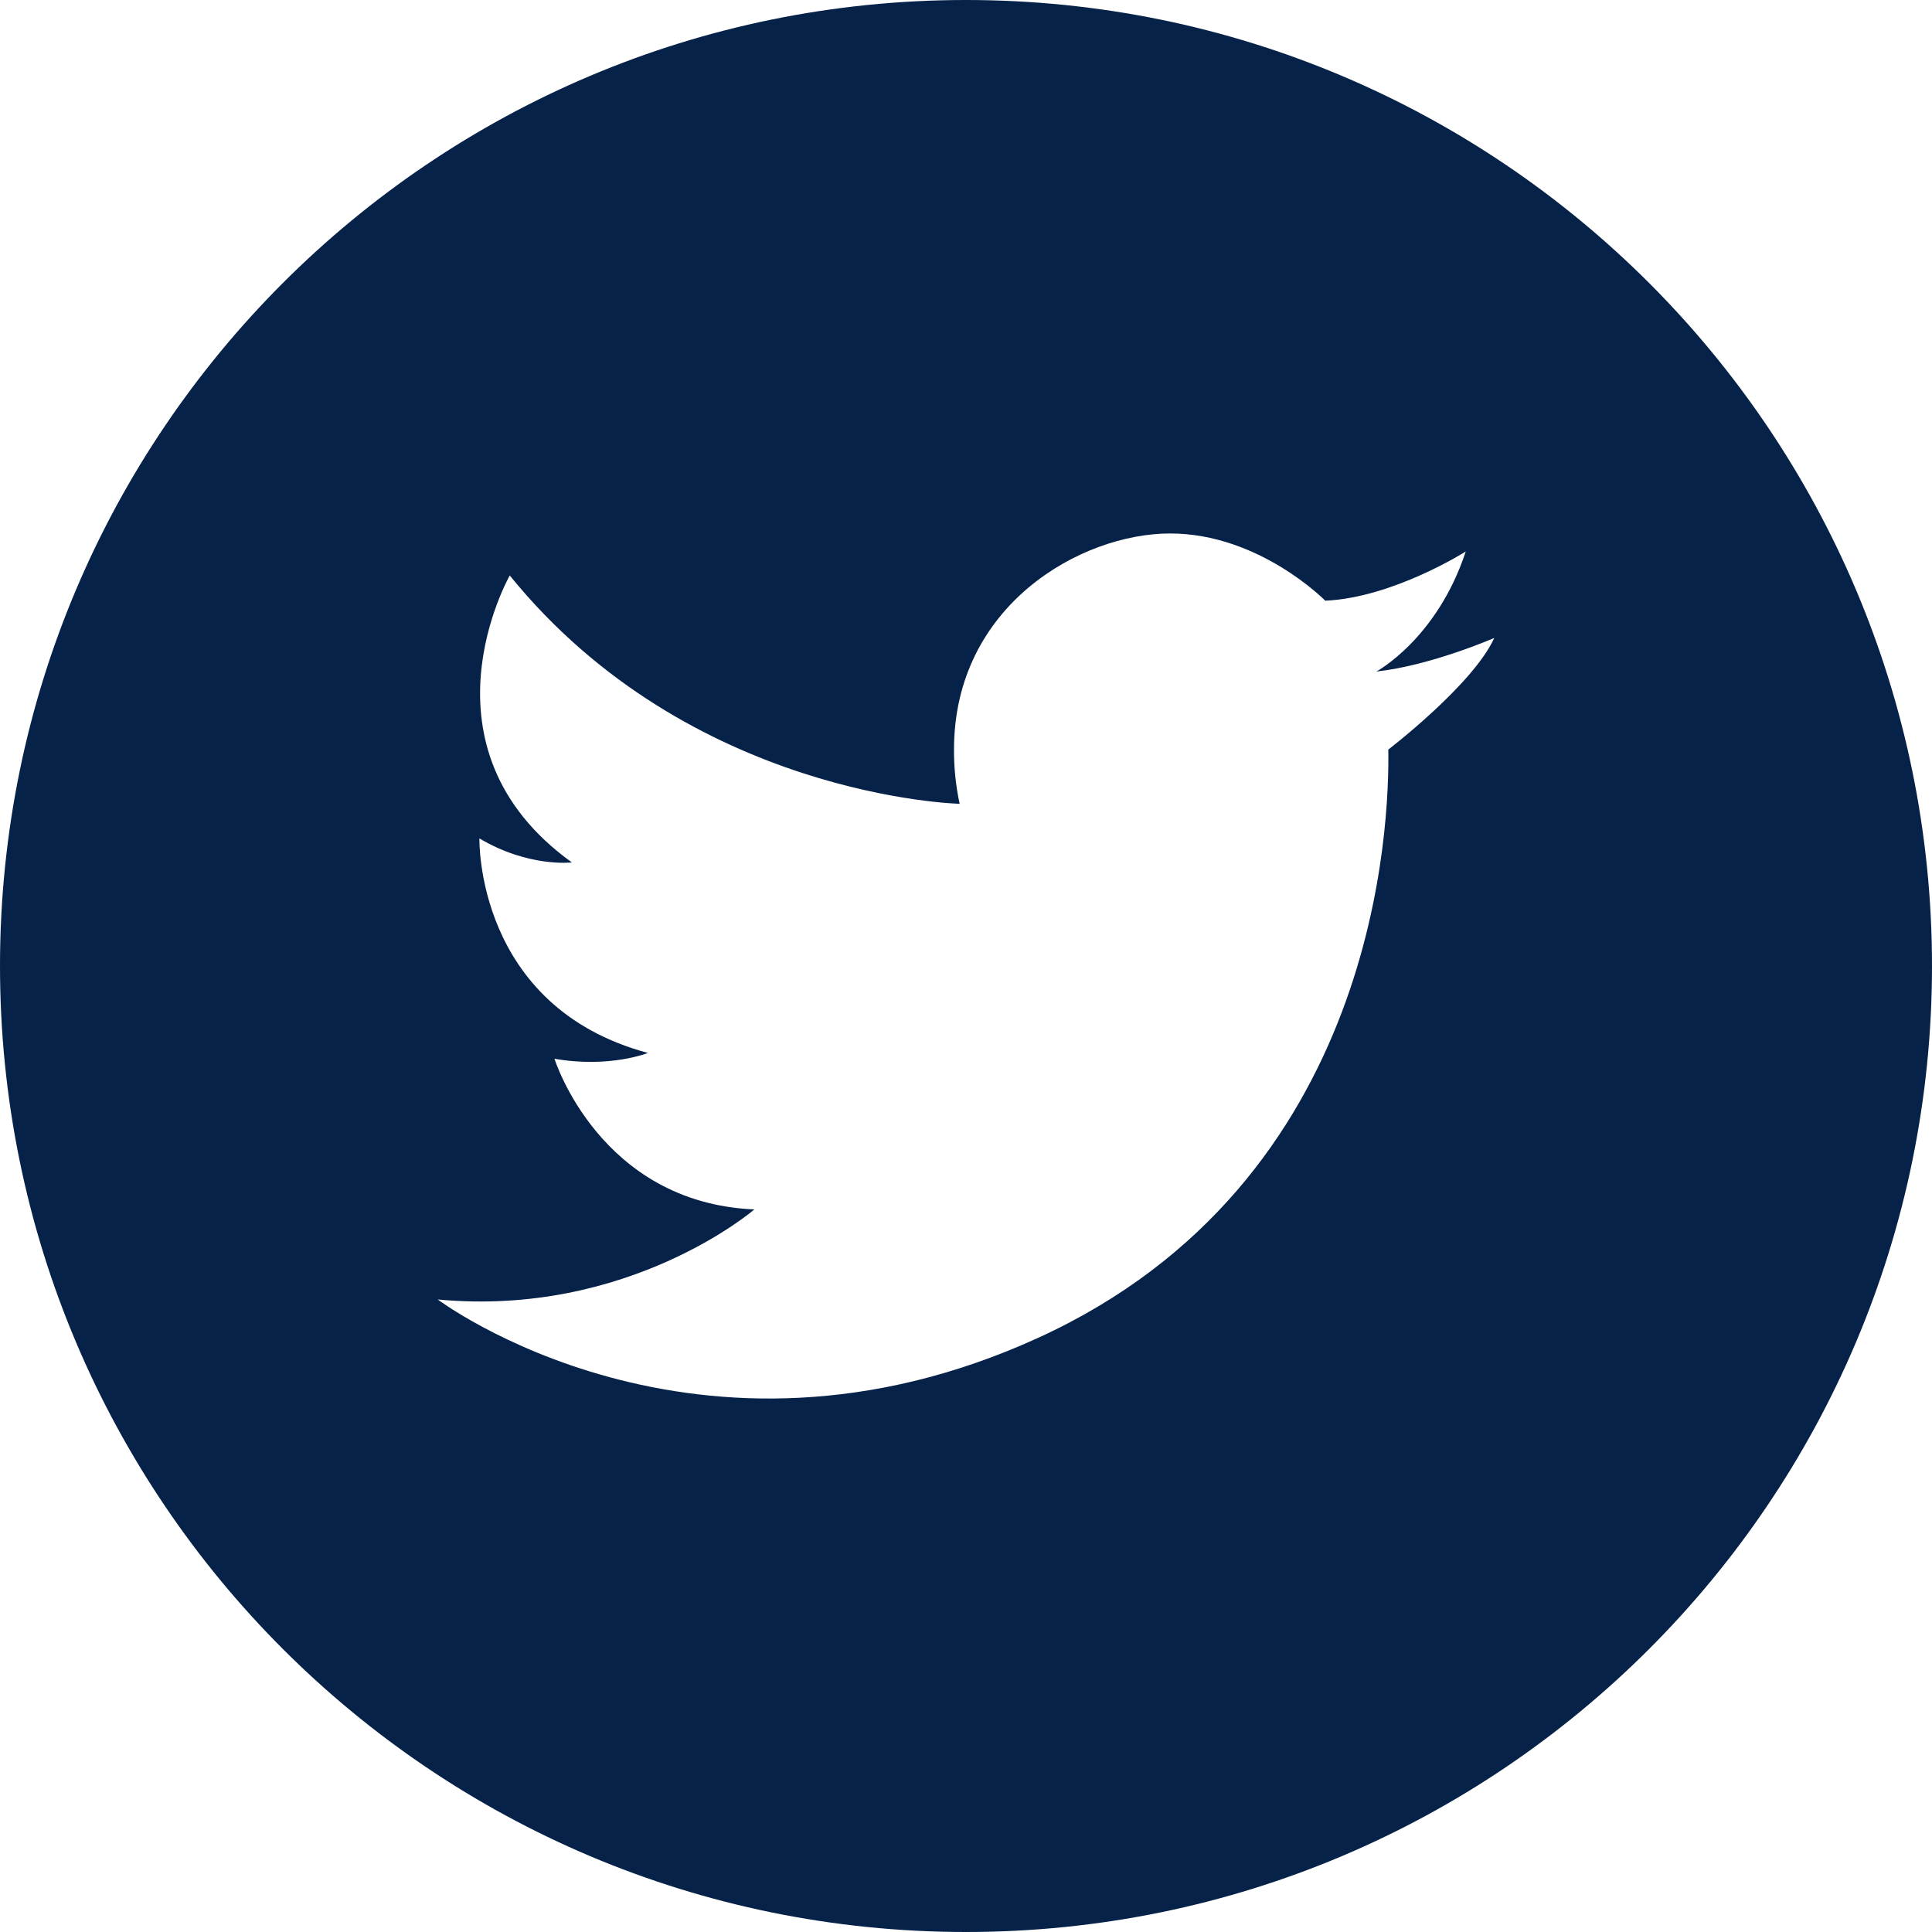
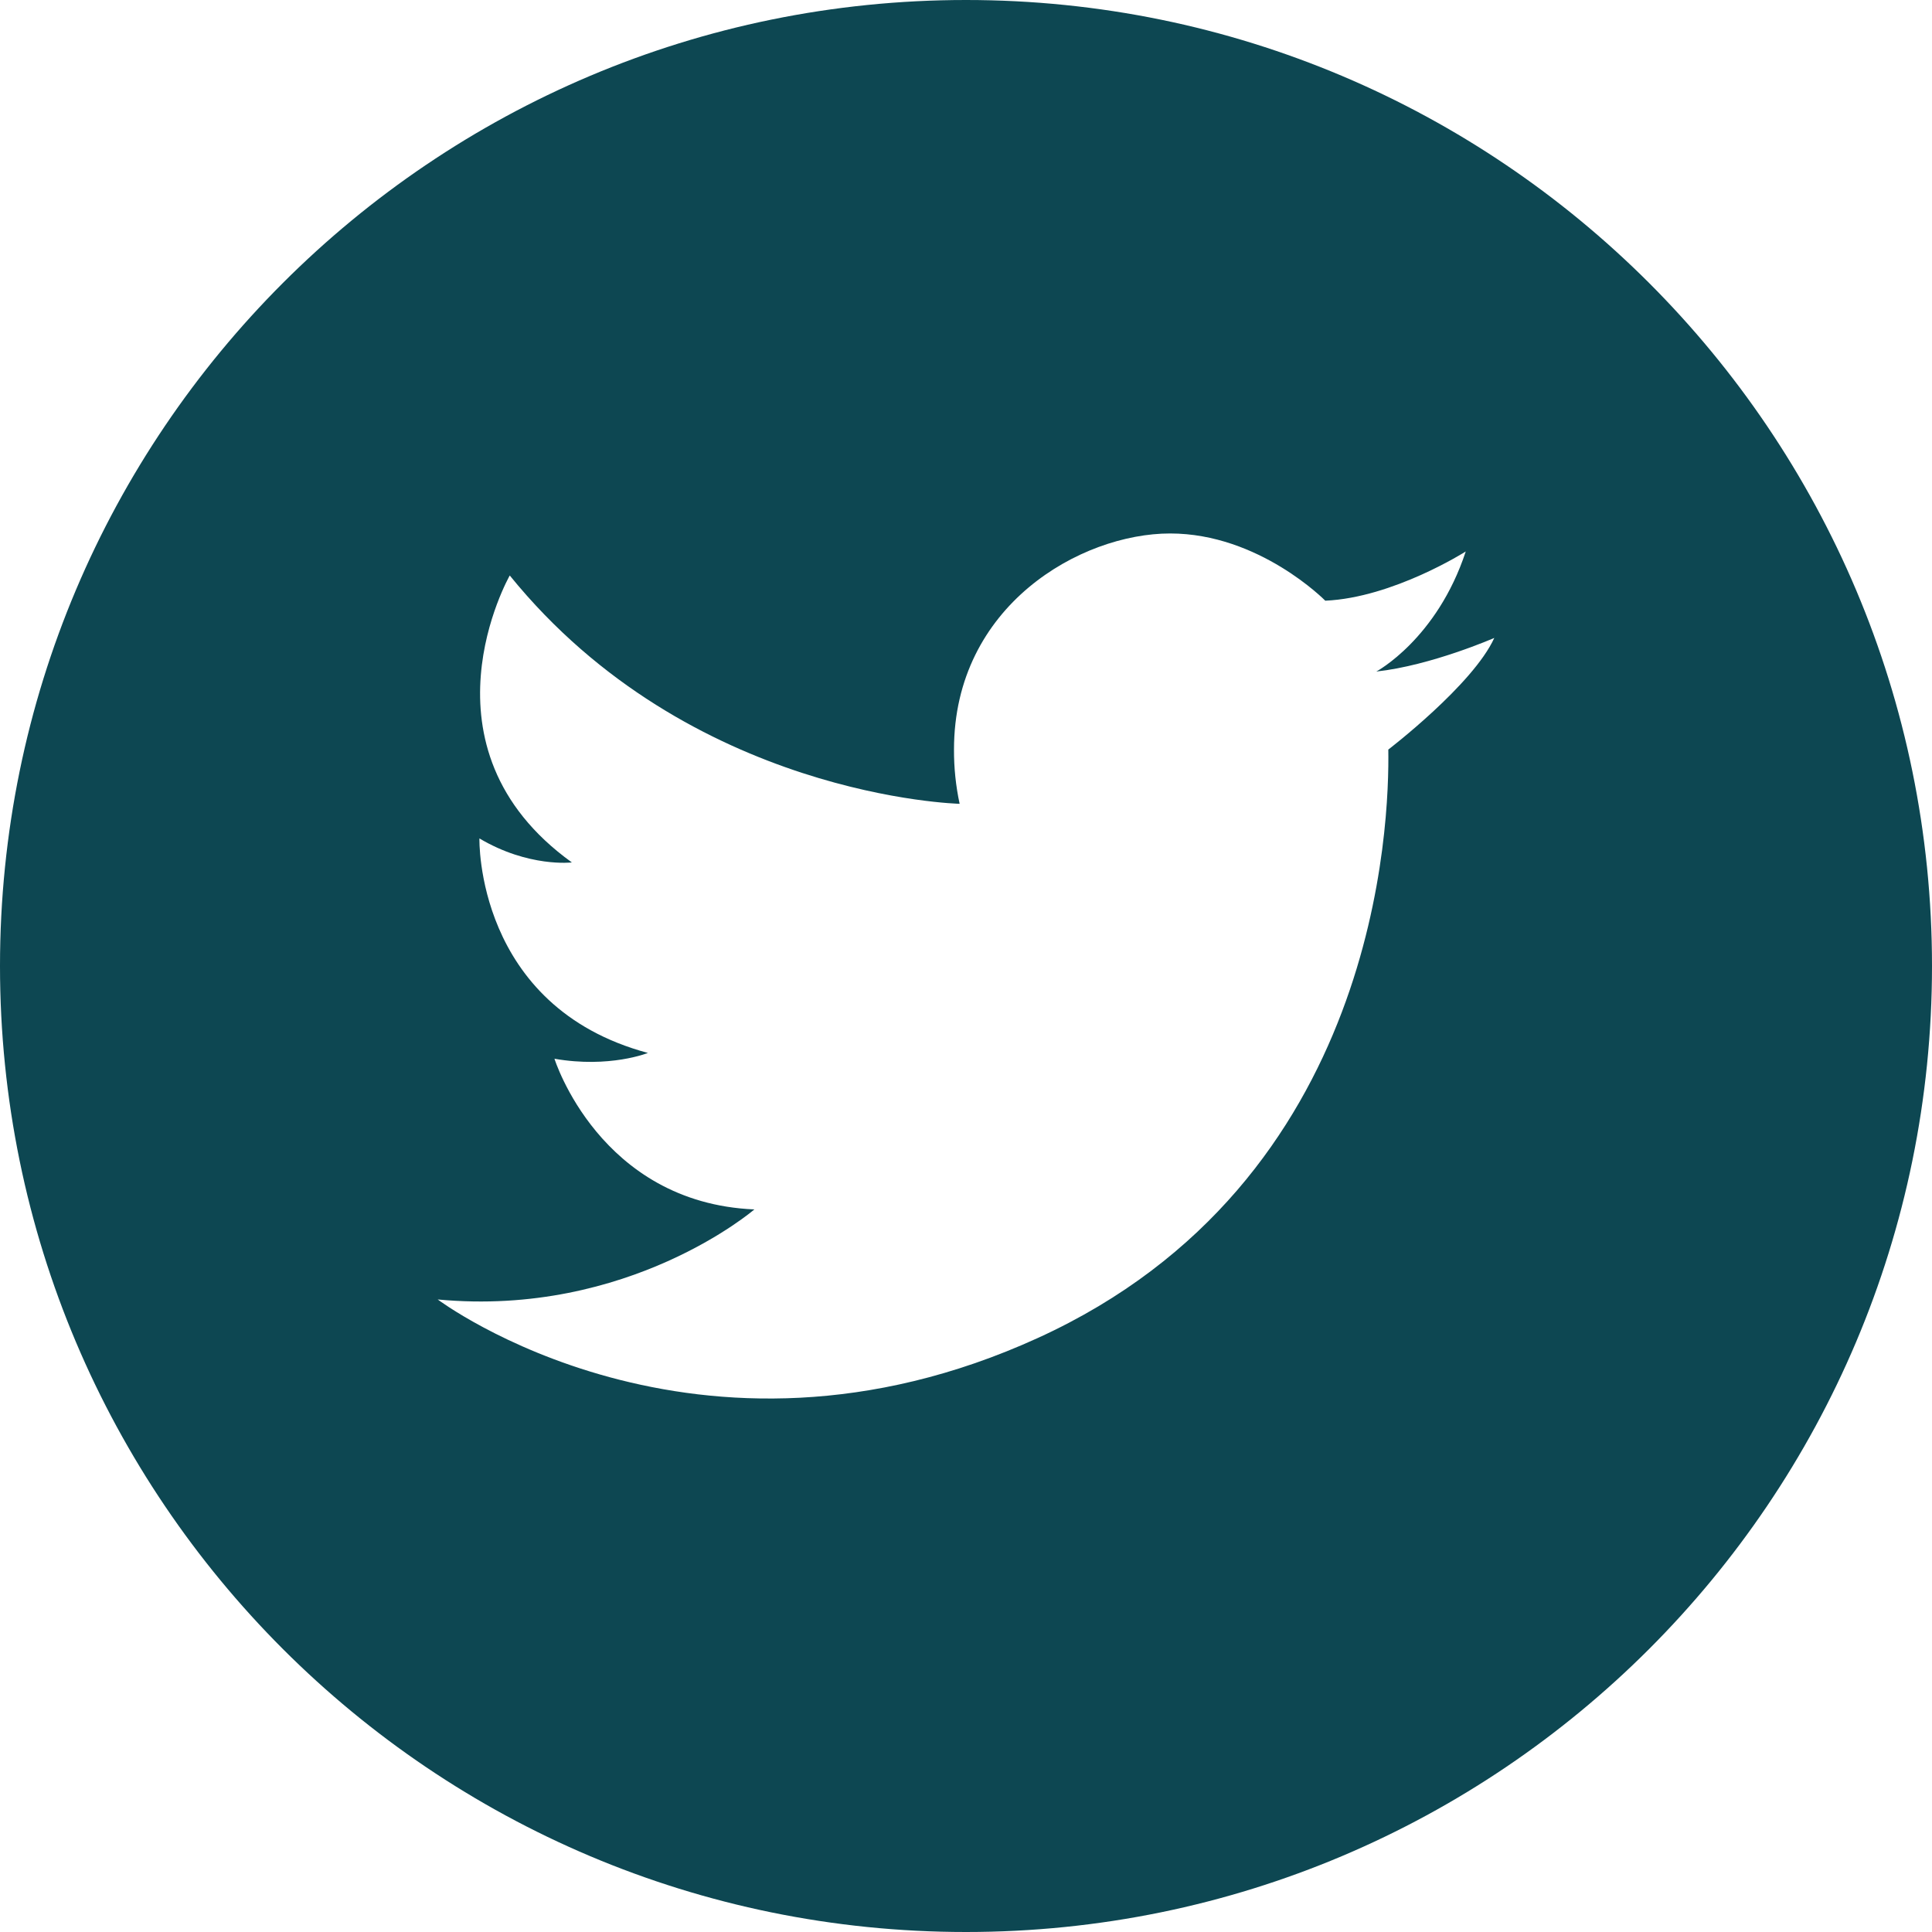
<svg xmlns="http://www.w3.org/2000/svg" data-name="Layer 1" id="Layer_1" viewBox="0 0 512 512">
-   <path d="M256,0C114.615,0,0,114.615,0,256S114.615,512,256,512,512,397.385,512,256,397.385,0,256,0ZM367.915,198.646c.3,19.091-2.227,114.546-92.824,155.909S116,344.374,116,344.374c50.676,4.772,83.915-23.864,83.915-23.864-41.046-1.75-52.978-39.932-52.978-39.932,14.637,2.546,24.765-1.538,24.765-1.538-45.817-12.3-44.651-56.848-44.651-56.848,13.045,7.742,24.5,6.363,24.5,6.363-42.424-30.545-16.46-76.045-16.46-76.045,47.727,58.864,119.22,60.506,119.22,60.506a67.027,67.027,0,0,1-1.493-14.37c0-38.181,33.642-57.272,57.273-57.272s41.119,17.818,41.119,17.818c17.978-.8,37.228-13.046,37.228-13.046-7.637,23.228-23.7,31.819-23.7,31.819,14.557-1.591,31.267-8.91,31.267-8.91C390.358,181.465,367.915,198.646,367.915,198.646Z" fill="#062248" />
+   <path d="M256,0C114.615,0,0,114.615,0,256S114.615,512,256,512,512,397.385,512,256,397.385,0,256,0ZM367.915,198.646c.3,19.091-2.227,114.546-92.824,155.909S116,344.374,116,344.374c50.676,4.772,83.915-23.864,83.915-23.864-41.046-1.75-52.978-39.932-52.978-39.932,14.637,2.546,24.765-1.538,24.765-1.538-45.817-12.3-44.651-56.848-44.651-56.848,13.045,7.742,24.5,6.363,24.5,6.363-42.424-30.545-16.46-76.045-16.46-76.045,47.727,58.864,119.22,60.506,119.22,60.506a67.027,67.027,0,0,1-1.493-14.37c0-38.181,33.642-57.272,57.273-57.272s41.119,17.818,41.119,17.818c17.978-.8,37.228-13.046,37.228-13.046-7.637,23.228-23.7,31.819-23.7,31.819,14.557-1.591,31.267-8.91,31.267-8.91C390.358,181.465,367.915,198.646,367.915,198.646Z" fill="#0D4752" />
</svg>
